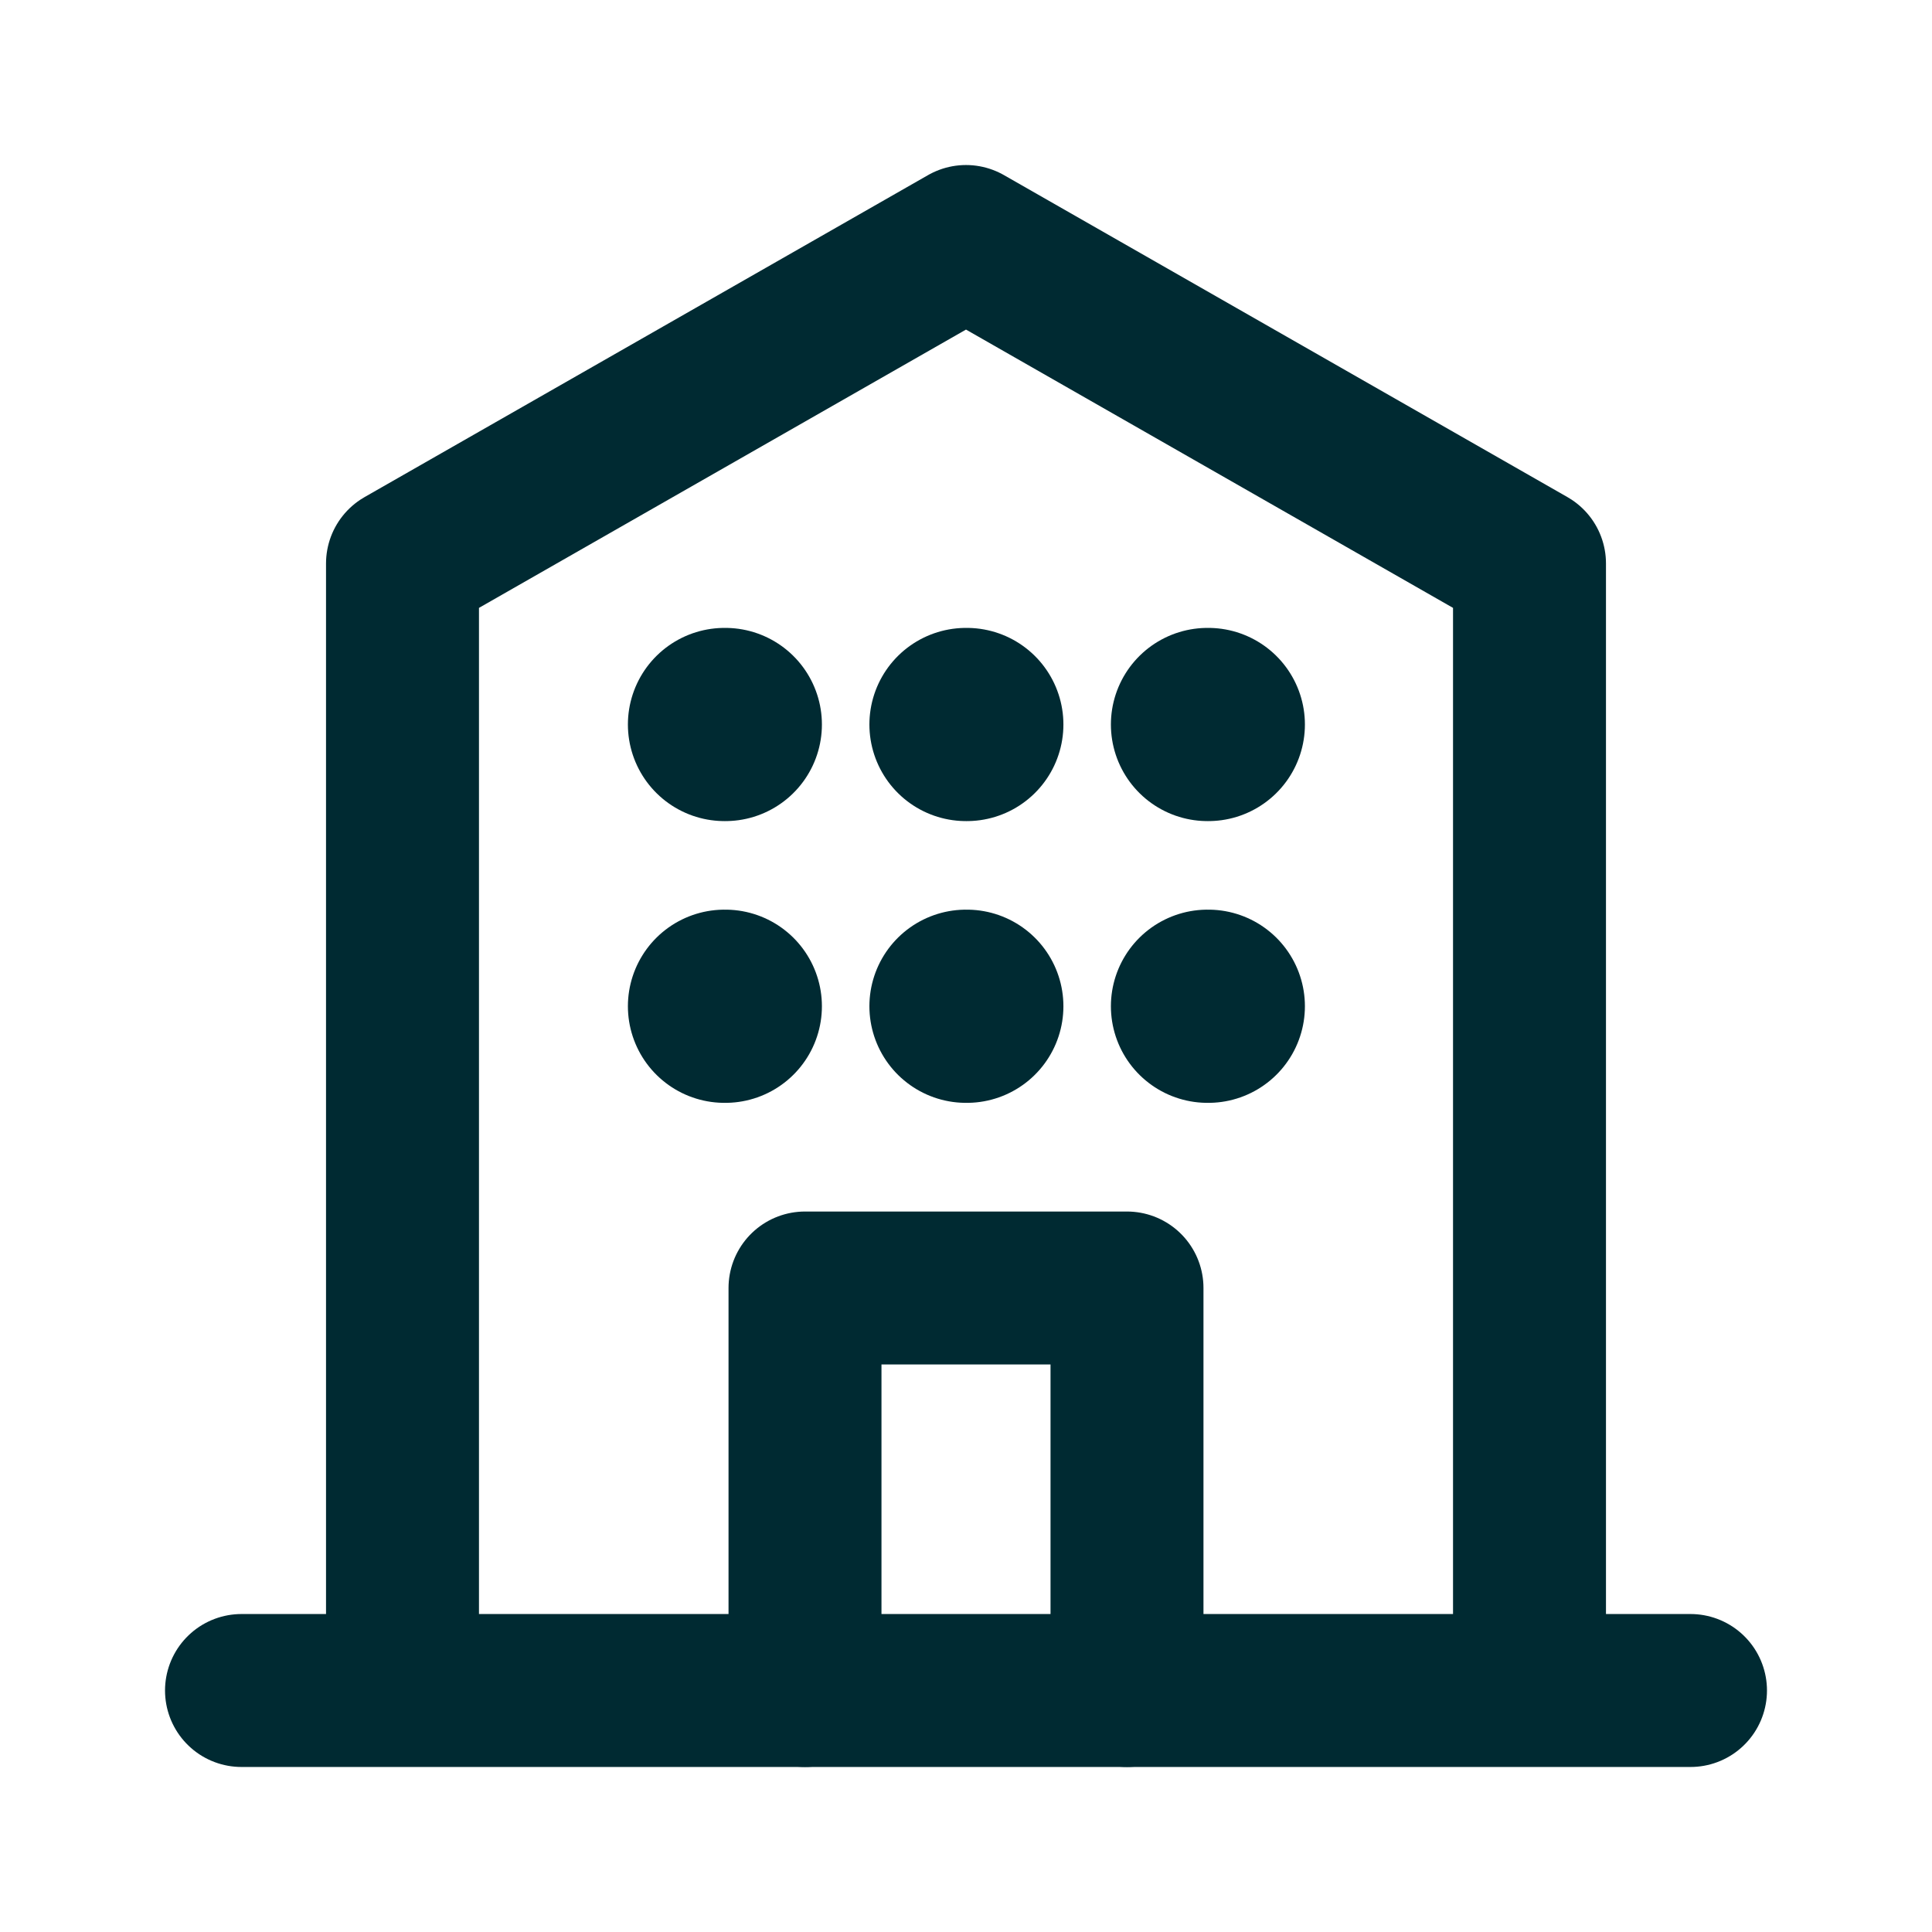
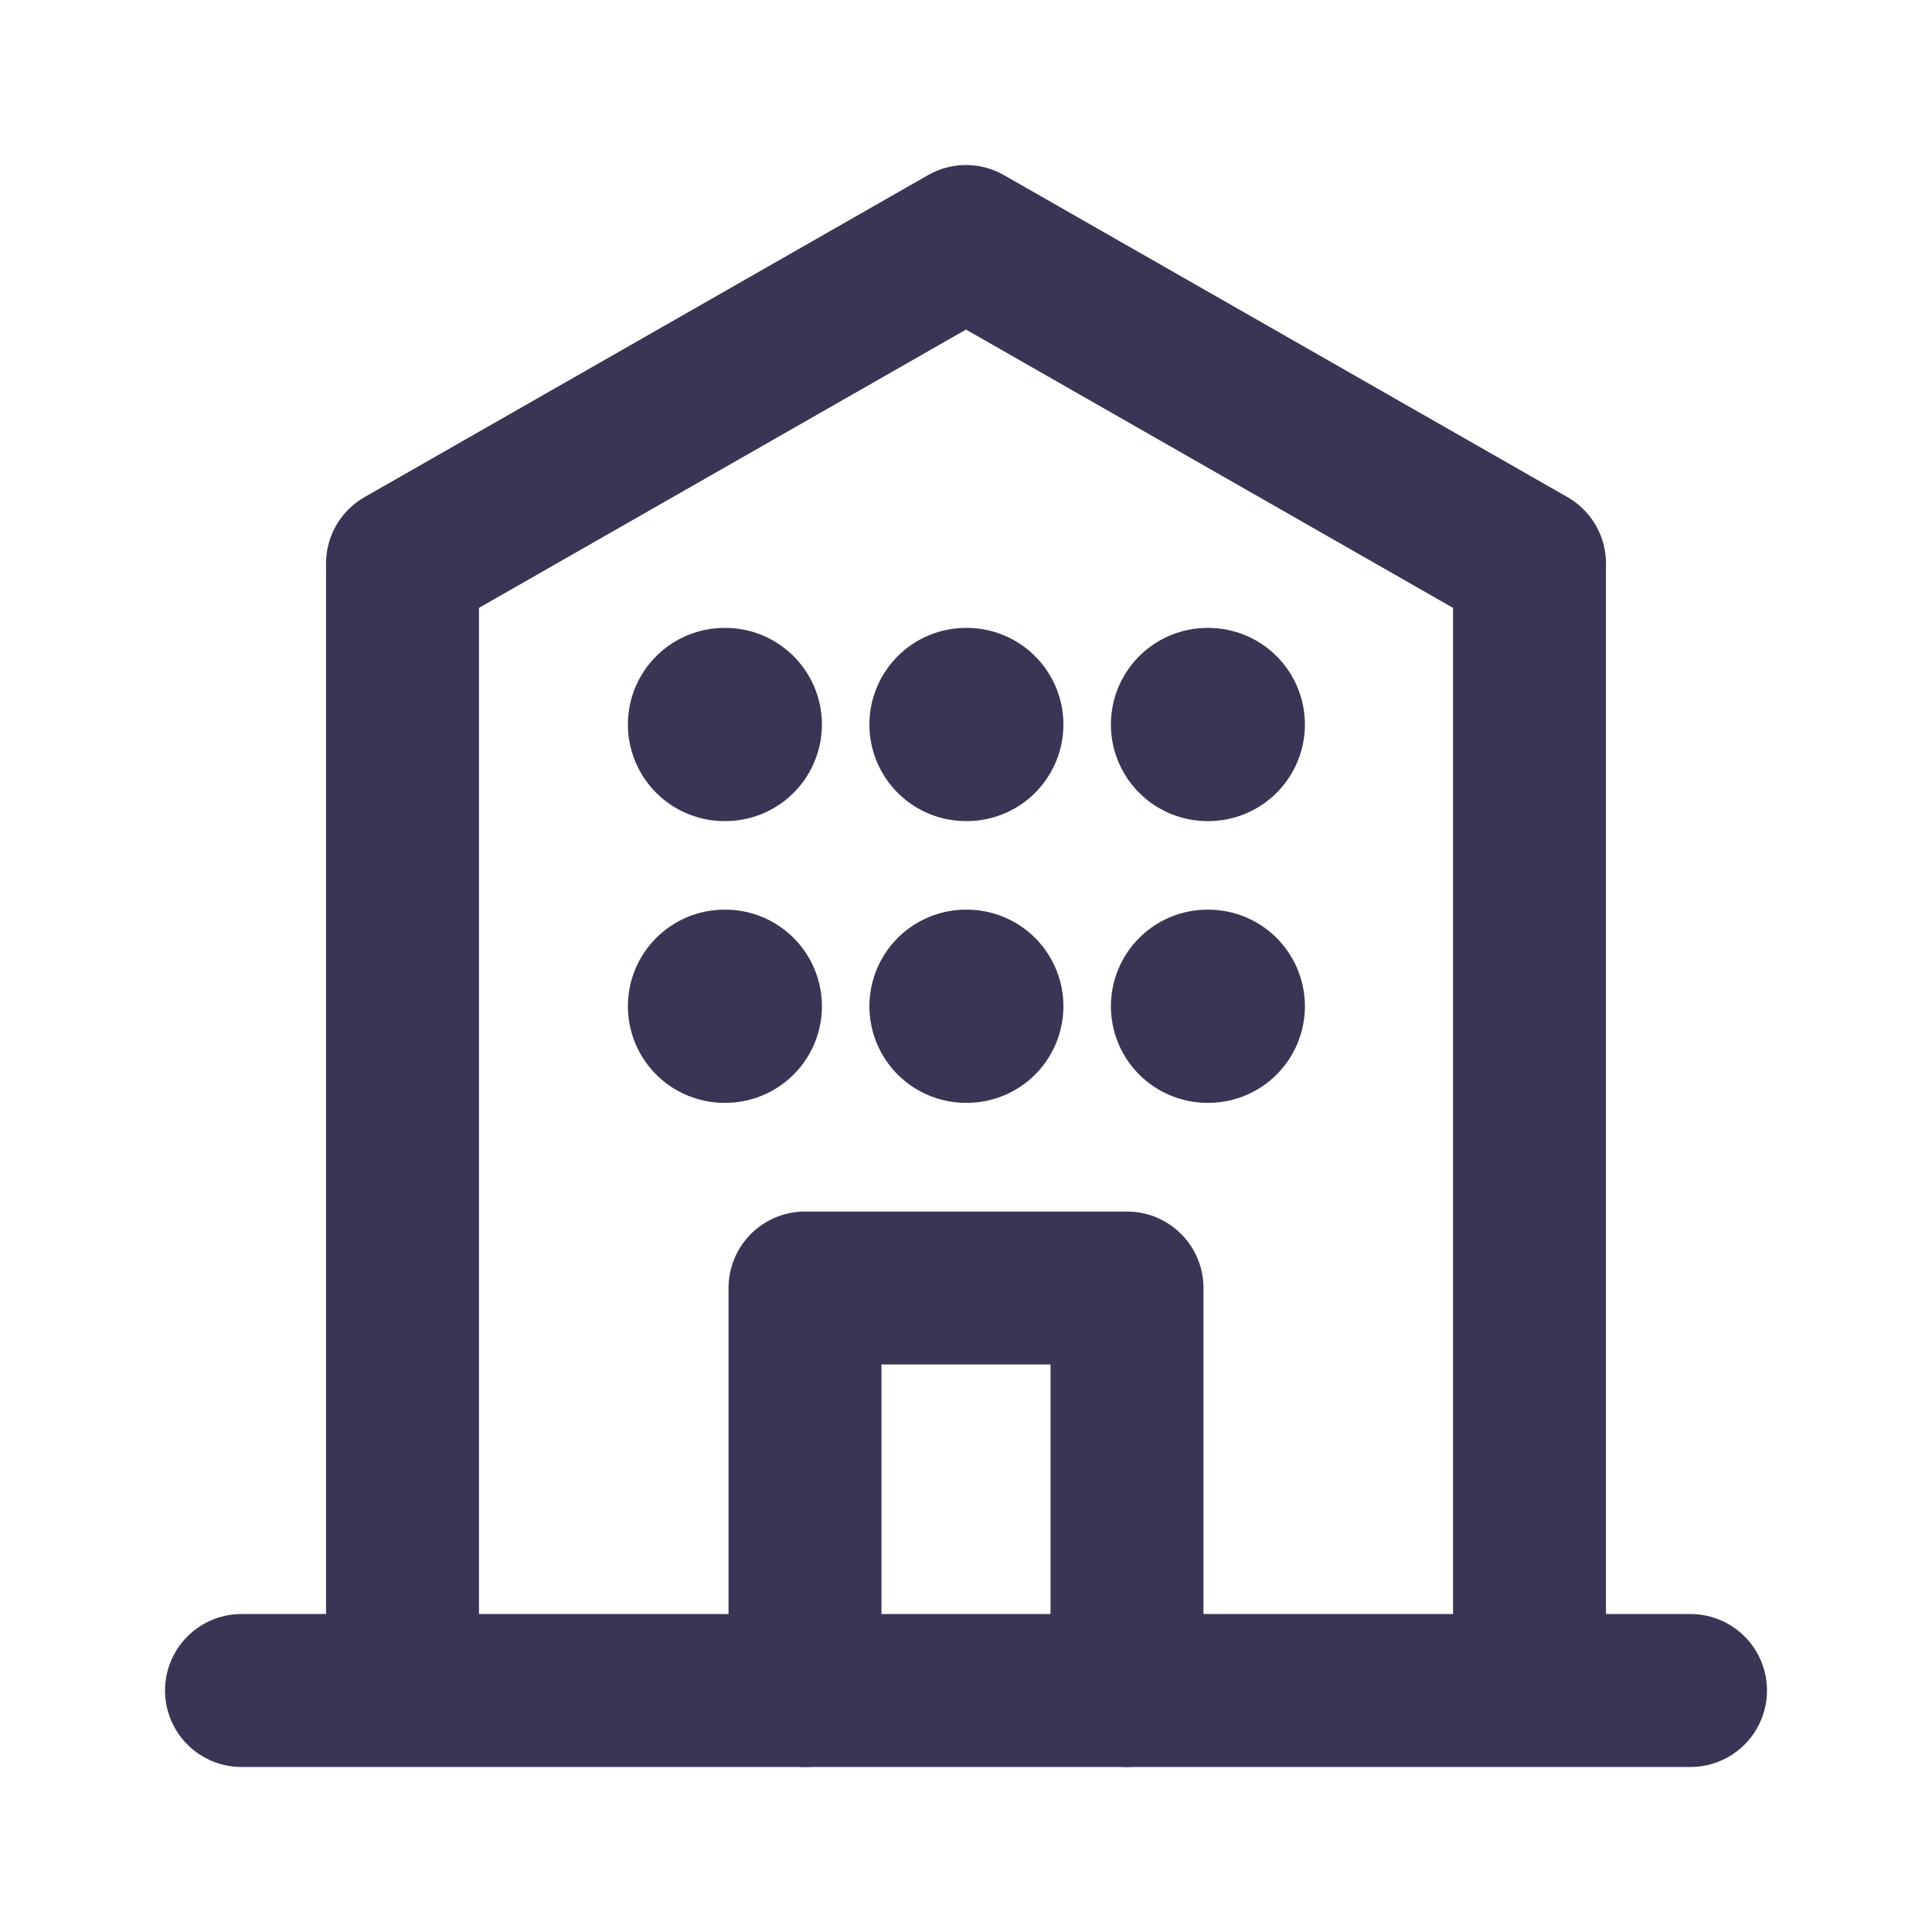
- <svg xmlns="http://www.w3.org/2000/svg" width="24" height="24" viewBox="0 0 24 24" fill="none" stroke="#002a32" stroke-width="1.9" stroke-linecap="round" stroke-linejoin="round">
+ <svg xmlns="http://www.w3.org/2000/svg" width="24" height="24" viewBox="0 0 24 24" fill="none" stroke="#3b3555" stroke-width="1.9" stroke-linecap="round" stroke-linejoin="round">
  <path d="M3 21h18M5 21V7l7-4 7 4v14" />
  <path d="M10 21v-5h4v5" />
  <path d="M9 9h.01M12 9h.01M15 9h.01M9 12.5h.01M12 12.5h.01M15 12.5h.01" stroke-width="2.4" />
</svg>
